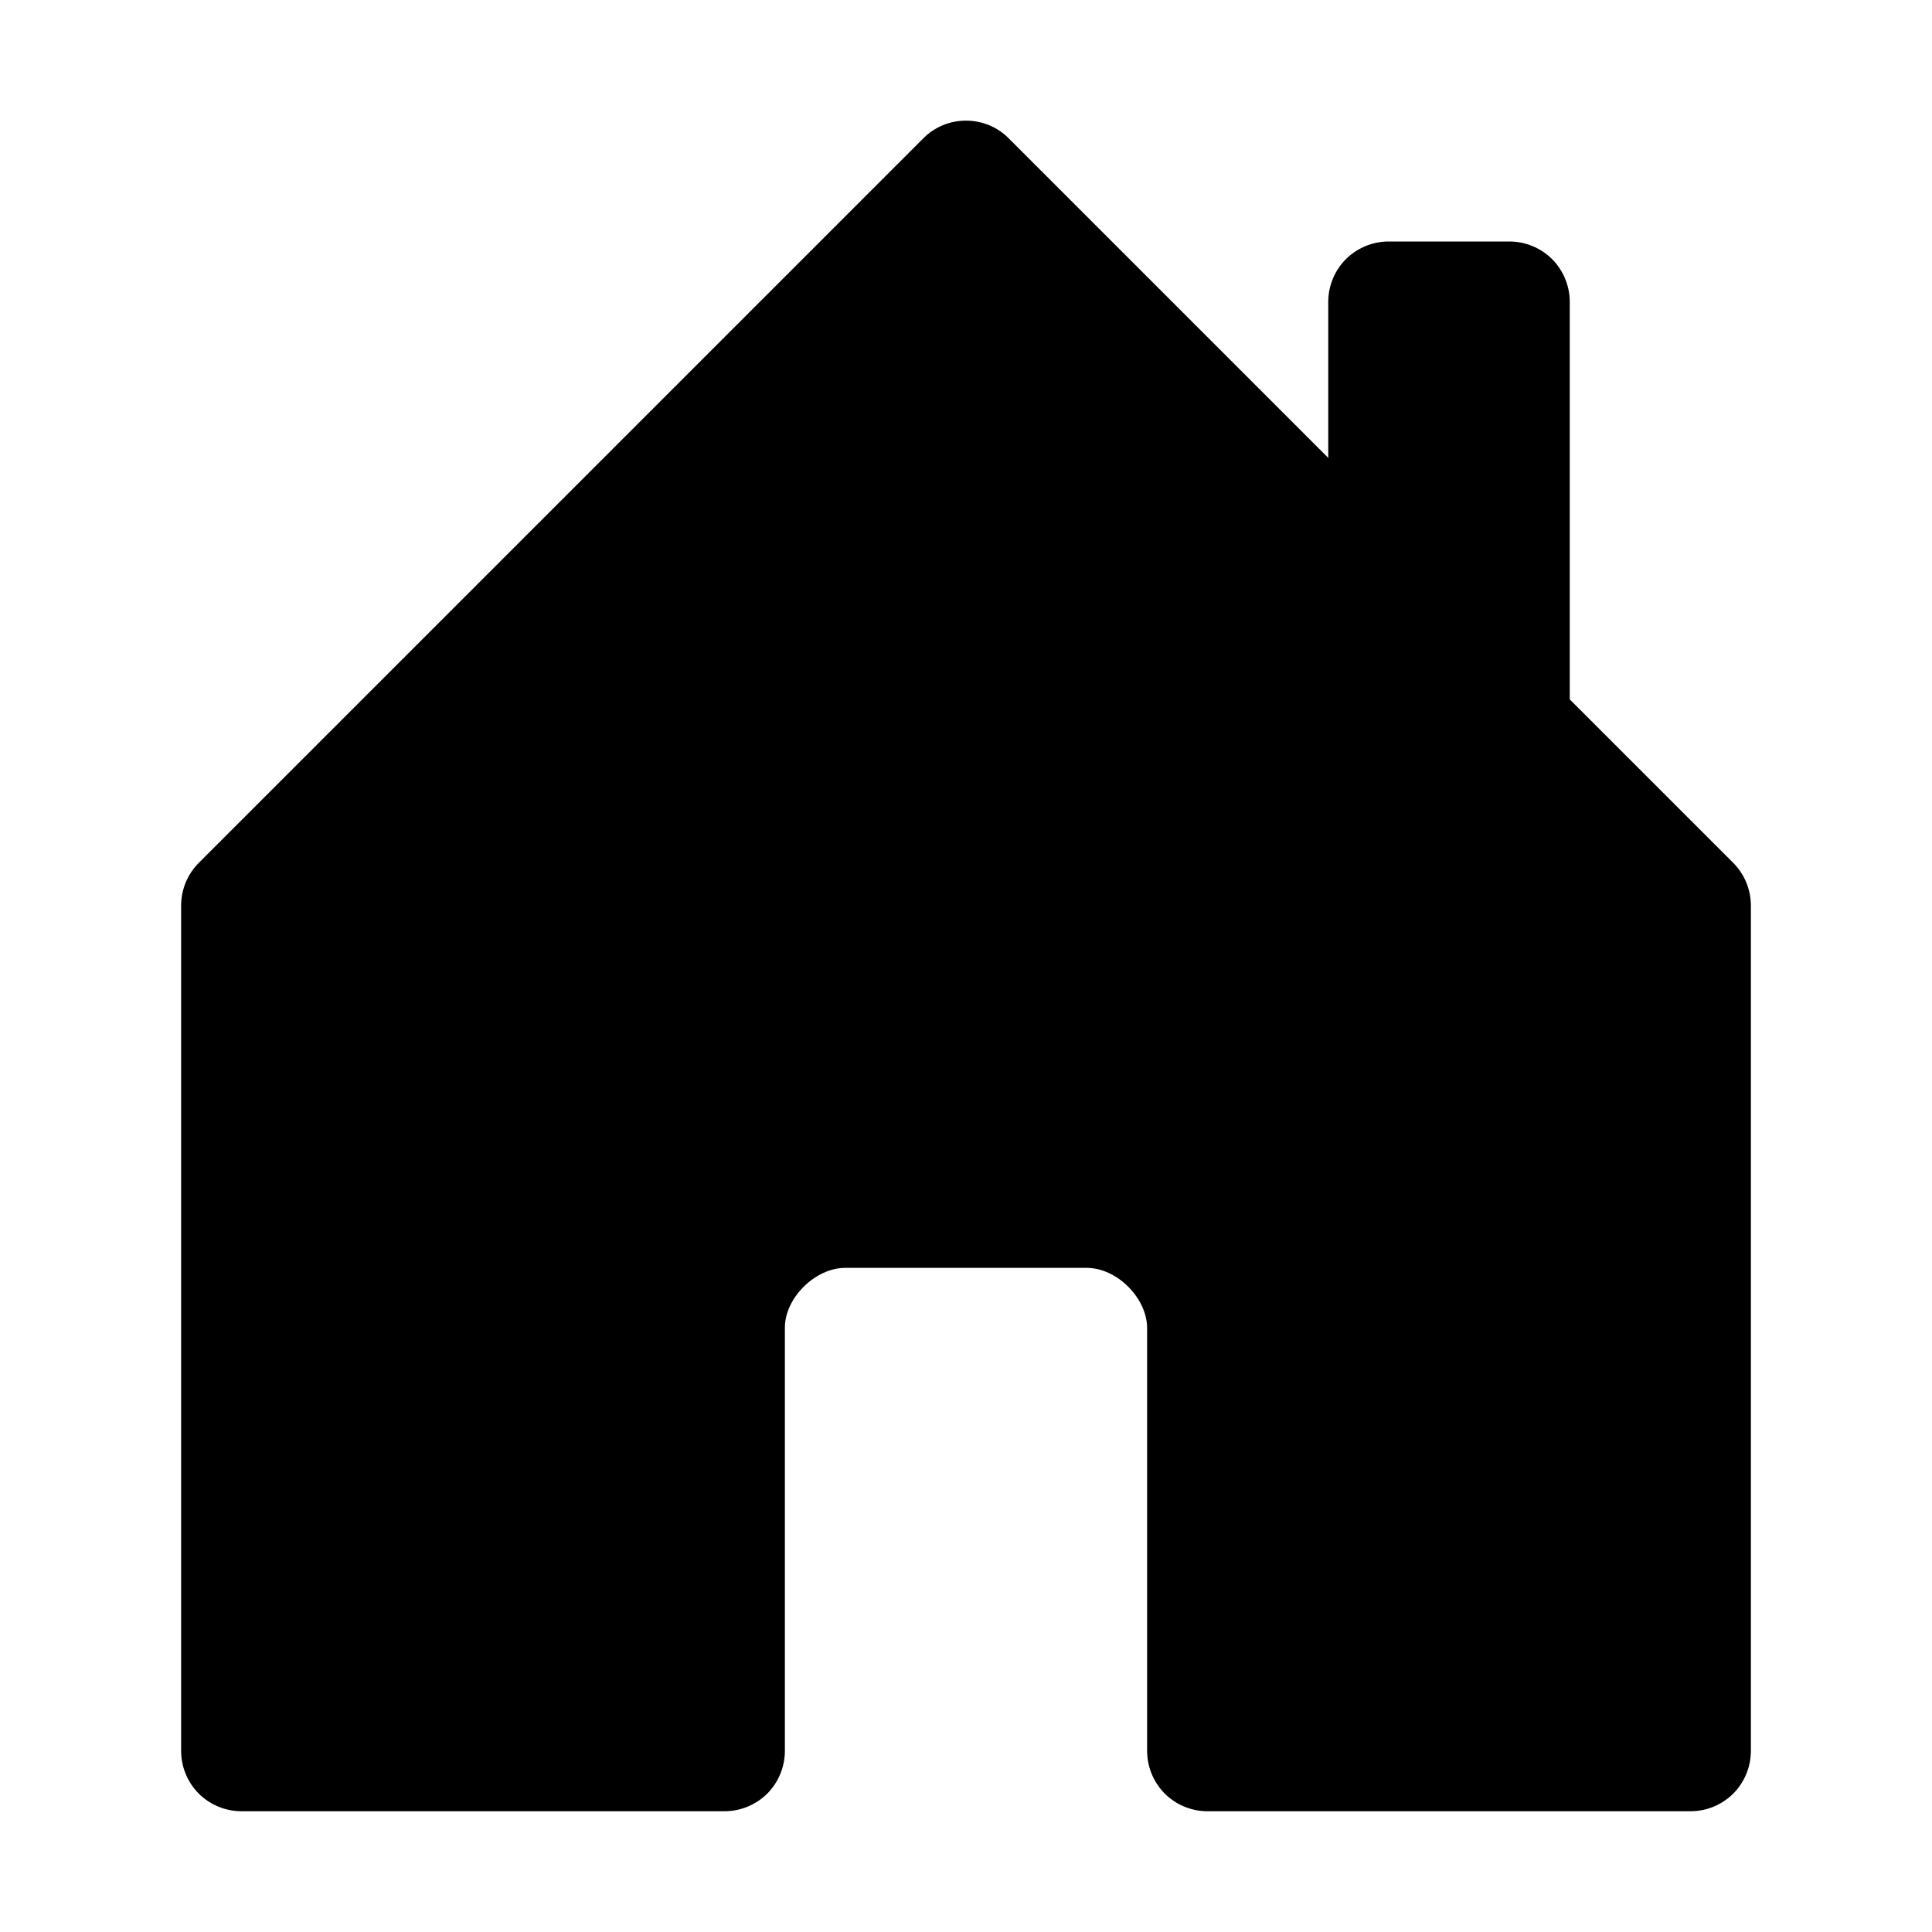
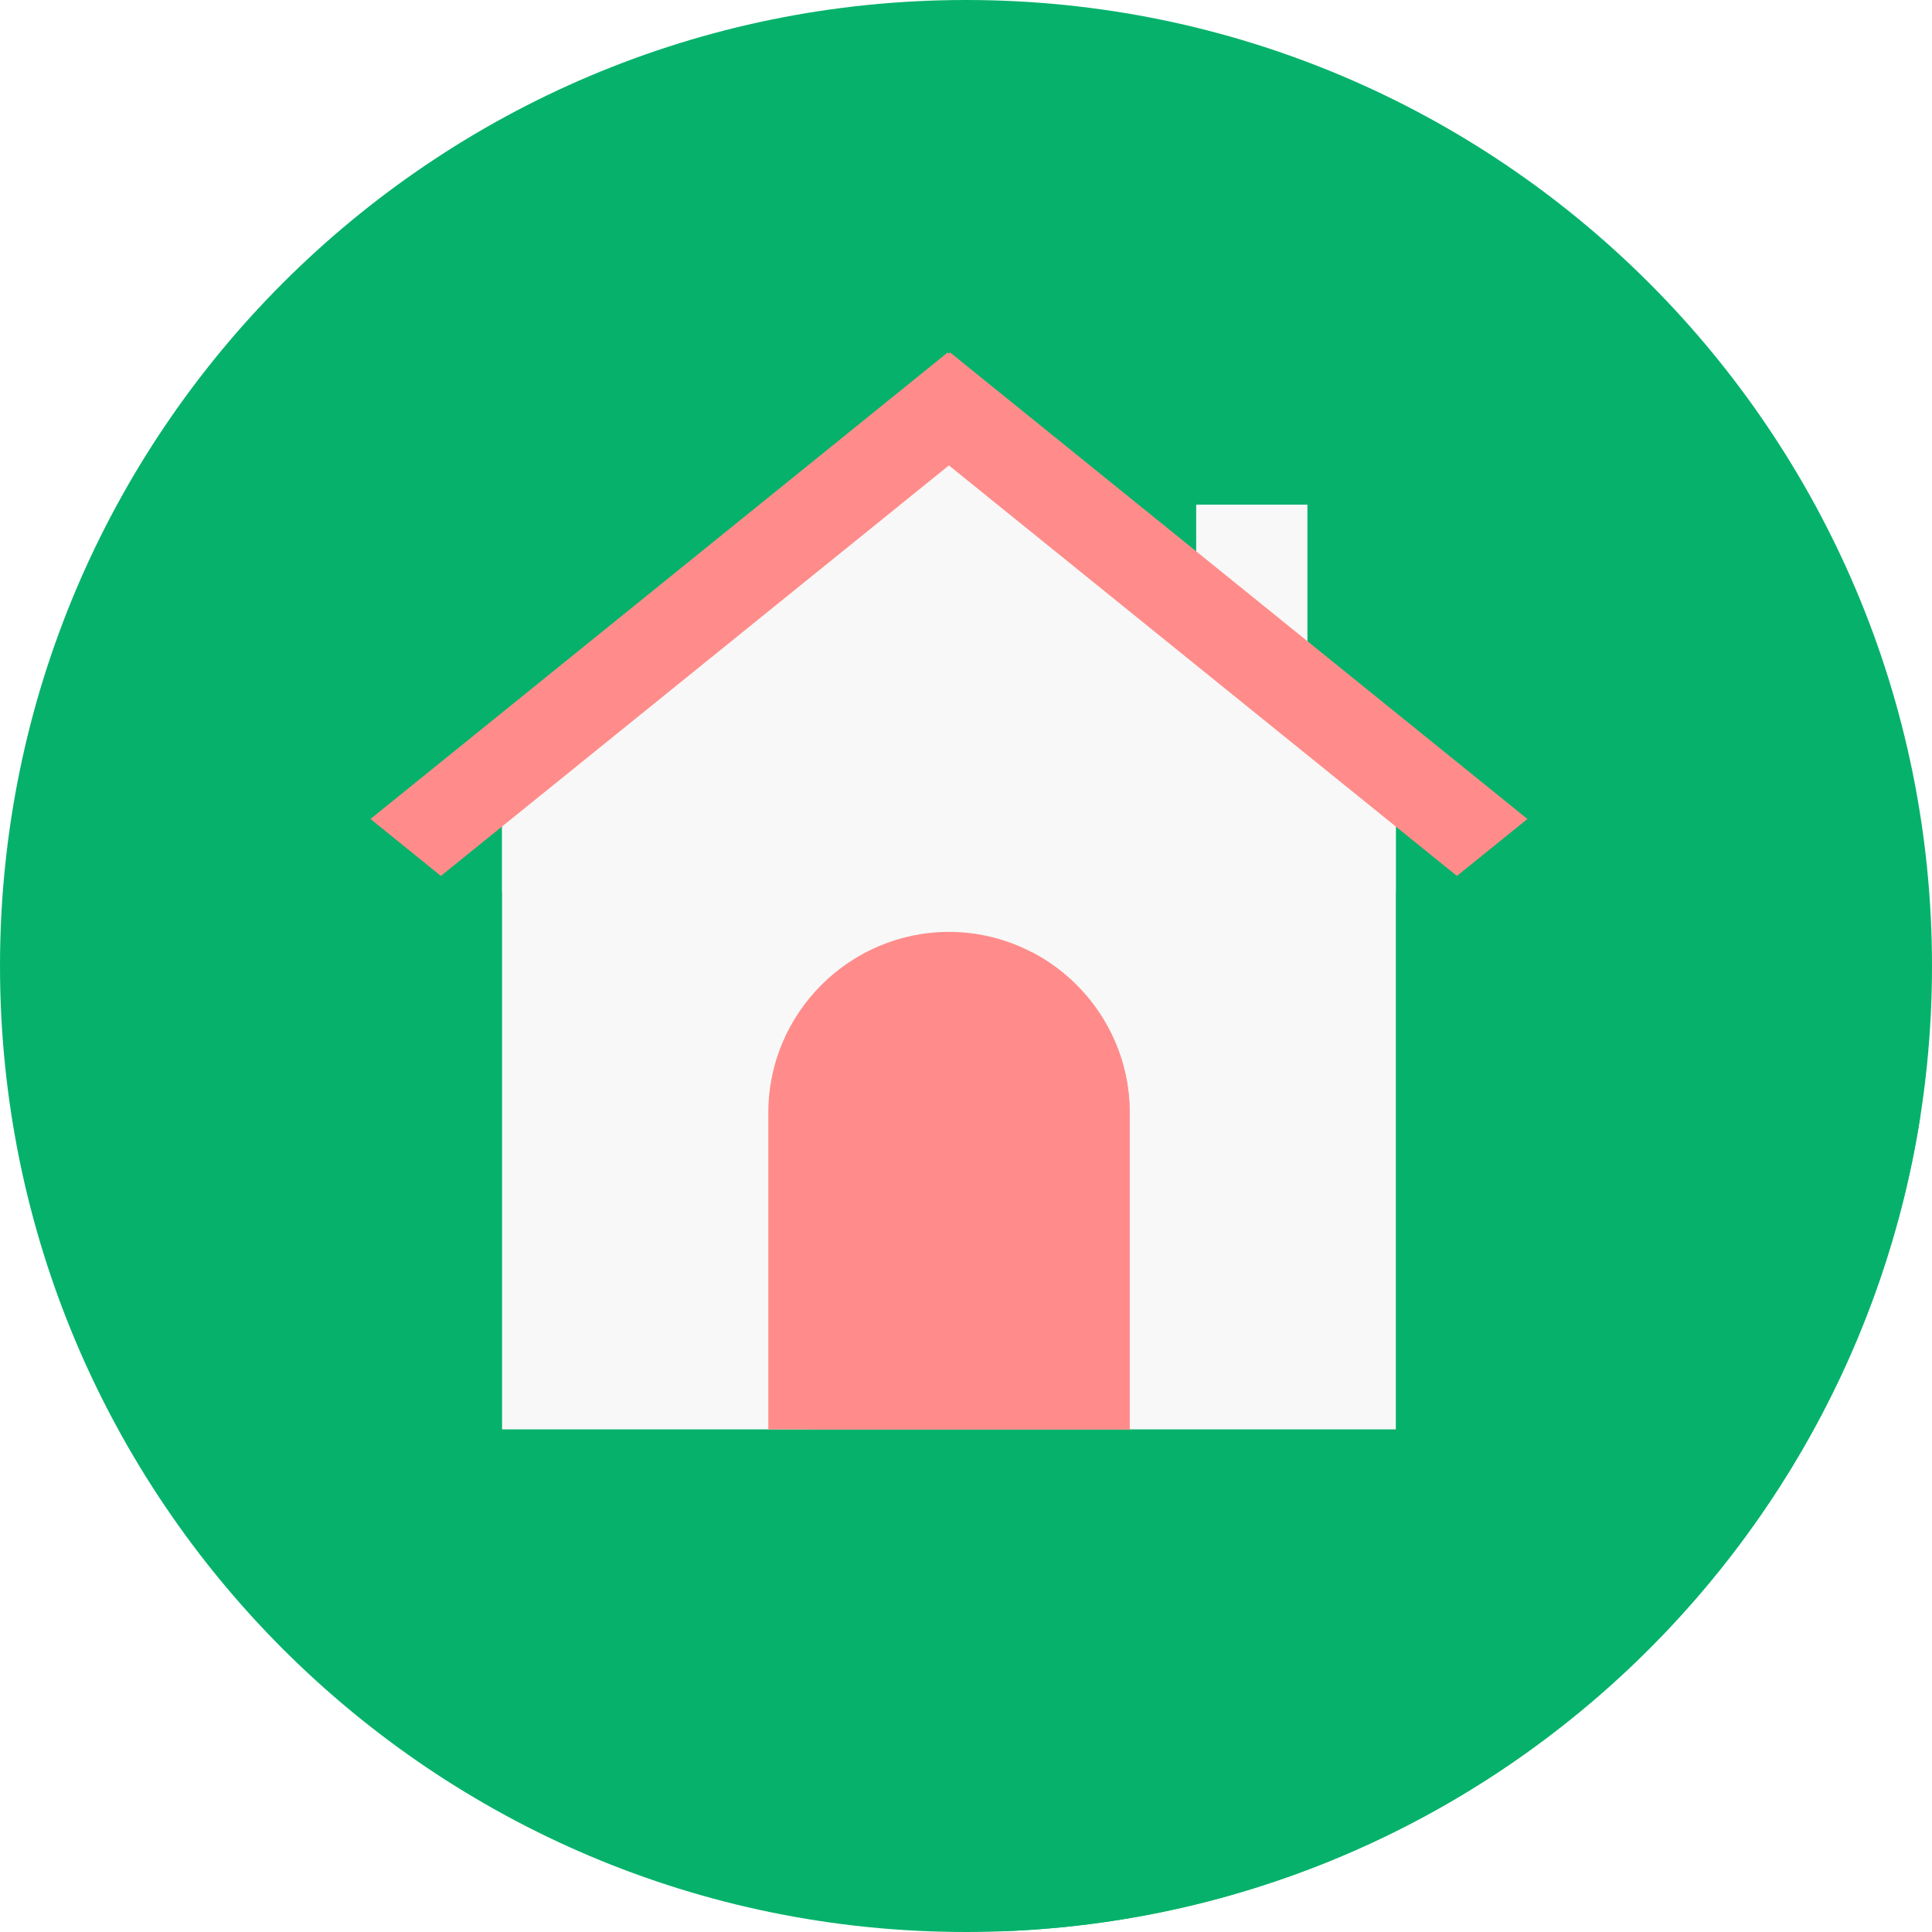
- <svg xmlns="http://www.w3.org/2000/svg" width="16" height="16" viewBox="0 0 16 16" fill="none">
-   <path d="M6.5 10.995V14.5C6.5 14.633 6.447 14.76 6.354 14.854C6.26 14.947 6.133 15 6 15H2C1.867 15 1.74 14.947 1.646 14.854C1.553 14.76 1.5 14.633 1.5 14.5V7.5C1.5 7.434 1.513 7.369 1.538 7.308C1.563 7.248 1.6 7.192 1.646 7.146L7.646 1.146C7.692 1.099 7.748 1.062 7.808 1.037C7.869 1.012 7.934 0.999 8 0.999C8.066 0.999 8.131 1.012 8.192 1.037C8.252 1.062 8.308 1.099 8.354 1.146L14.354 7.146C14.4 7.192 14.437 7.248 14.462 7.308C14.487 7.369 14.5 7.434 14.5 7.5V14.5C14.5 14.633 14.447 14.76 14.354 14.854C14.26 14.947 14.133 15 14 15H10C9.867 15 9.74 14.947 9.646 14.854C9.553 14.76 9.5 14.633 9.5 14.5V11C9.5 10.75 9.25 10.5 9 10.5H7C6.75 10.5 6.5 10.75 6.5 10.995Z" fill="black" />
-   <path fill-rule="evenodd" clip-rule="evenodd" d="M13 2.5V6L11 4V2.5C11 2.367 11.053 2.24 11.146 2.146C11.24 2.053 11.367 2 11.5 2H12.5C12.633 2 12.76 2.053 12.854 2.146C12.947 2.24 13 2.367 13 2.5Z" fill="black" />
+ <svg xmlns="http://www.w3.org/2000/svg" version="1.1" id="Layer_1" x="0px" y="0px" viewBox="0 0 512 512" style="enable-background:new 0 0 512 512;" xml:space="preserve" width="512px" height="512px" class="">
+   <g>
+     <circle style="fill:#06B26B" cx="256" cy="256" r="256" data-original="#9EA7DB" class="active-path" data-old_color="#9EA7DB" />
+     <path style="fill:#06B26B" d="M266.046,511.789L133.058,378.801l213.423-245.062l162.374,162.374  C490.125,415.205,389.246,507.024,266.046,511.789z" data-original="#8C95C9" class="" data-old_color="#8C95C9" />
+     <path style="fill:#F8F8F8;" d="M133.058,217.32v161.482c162.021,0,75.859,0,236.848,0V217.32l-120.431-96.302L133.058,217.32z" data-original="#F8F8F8" class="" />
+     <g>
+       <polygon style="fill:#F8F8F8" points="133.058,217.32 133.058,236.237 251.47,140.545 369.906,236.261 369.906,217.32    249.475,121.017  " data-original="#EAEAED" class="" data-old_color="#EAEAED" />
+       <polygon style="fill:#F8F8F8" points="317.002,133.739 346.481,133.739 346.481,172.982 317.002,172.982  " data-original="#EAEAED" class="" data-old_color="#EAEAED" />
+     </g>
+     <path style="fill:#FF8C8A" d="M251.47,246.964h0.023c26.335,0,47.881,21.57,47.881,47.881v83.956h-95.762v-83.956  C203.612,268.51,225.159,246.964,251.47,246.964z" data-original="#FA7876" class="" data-old_color="#FA7876" />
+     <g>
+       <path style="fill:#FF8C8A;" d="M273.58,252.409c15.303,8.027,25.795,24.081,25.795,42.436v83.956h-84.238v-77.126   c0-27.508,22.485-49.994,49.994-49.994l0,0C268.017,251.681,270.834,251.939,273.58,252.409z" data-original="#FF8C8A" class="" />
+       <polygon style="fill:#FF8C8A;" points="251.47,93.697 251.141,93.415 98.18,217.038 116.839,232.13 251.47,123.341 386.101,232.13    404.784,217.038 251.799,93.415  " data-original="#FF8C8A" class="" />
+     </g>
+   </g>
</svg>
